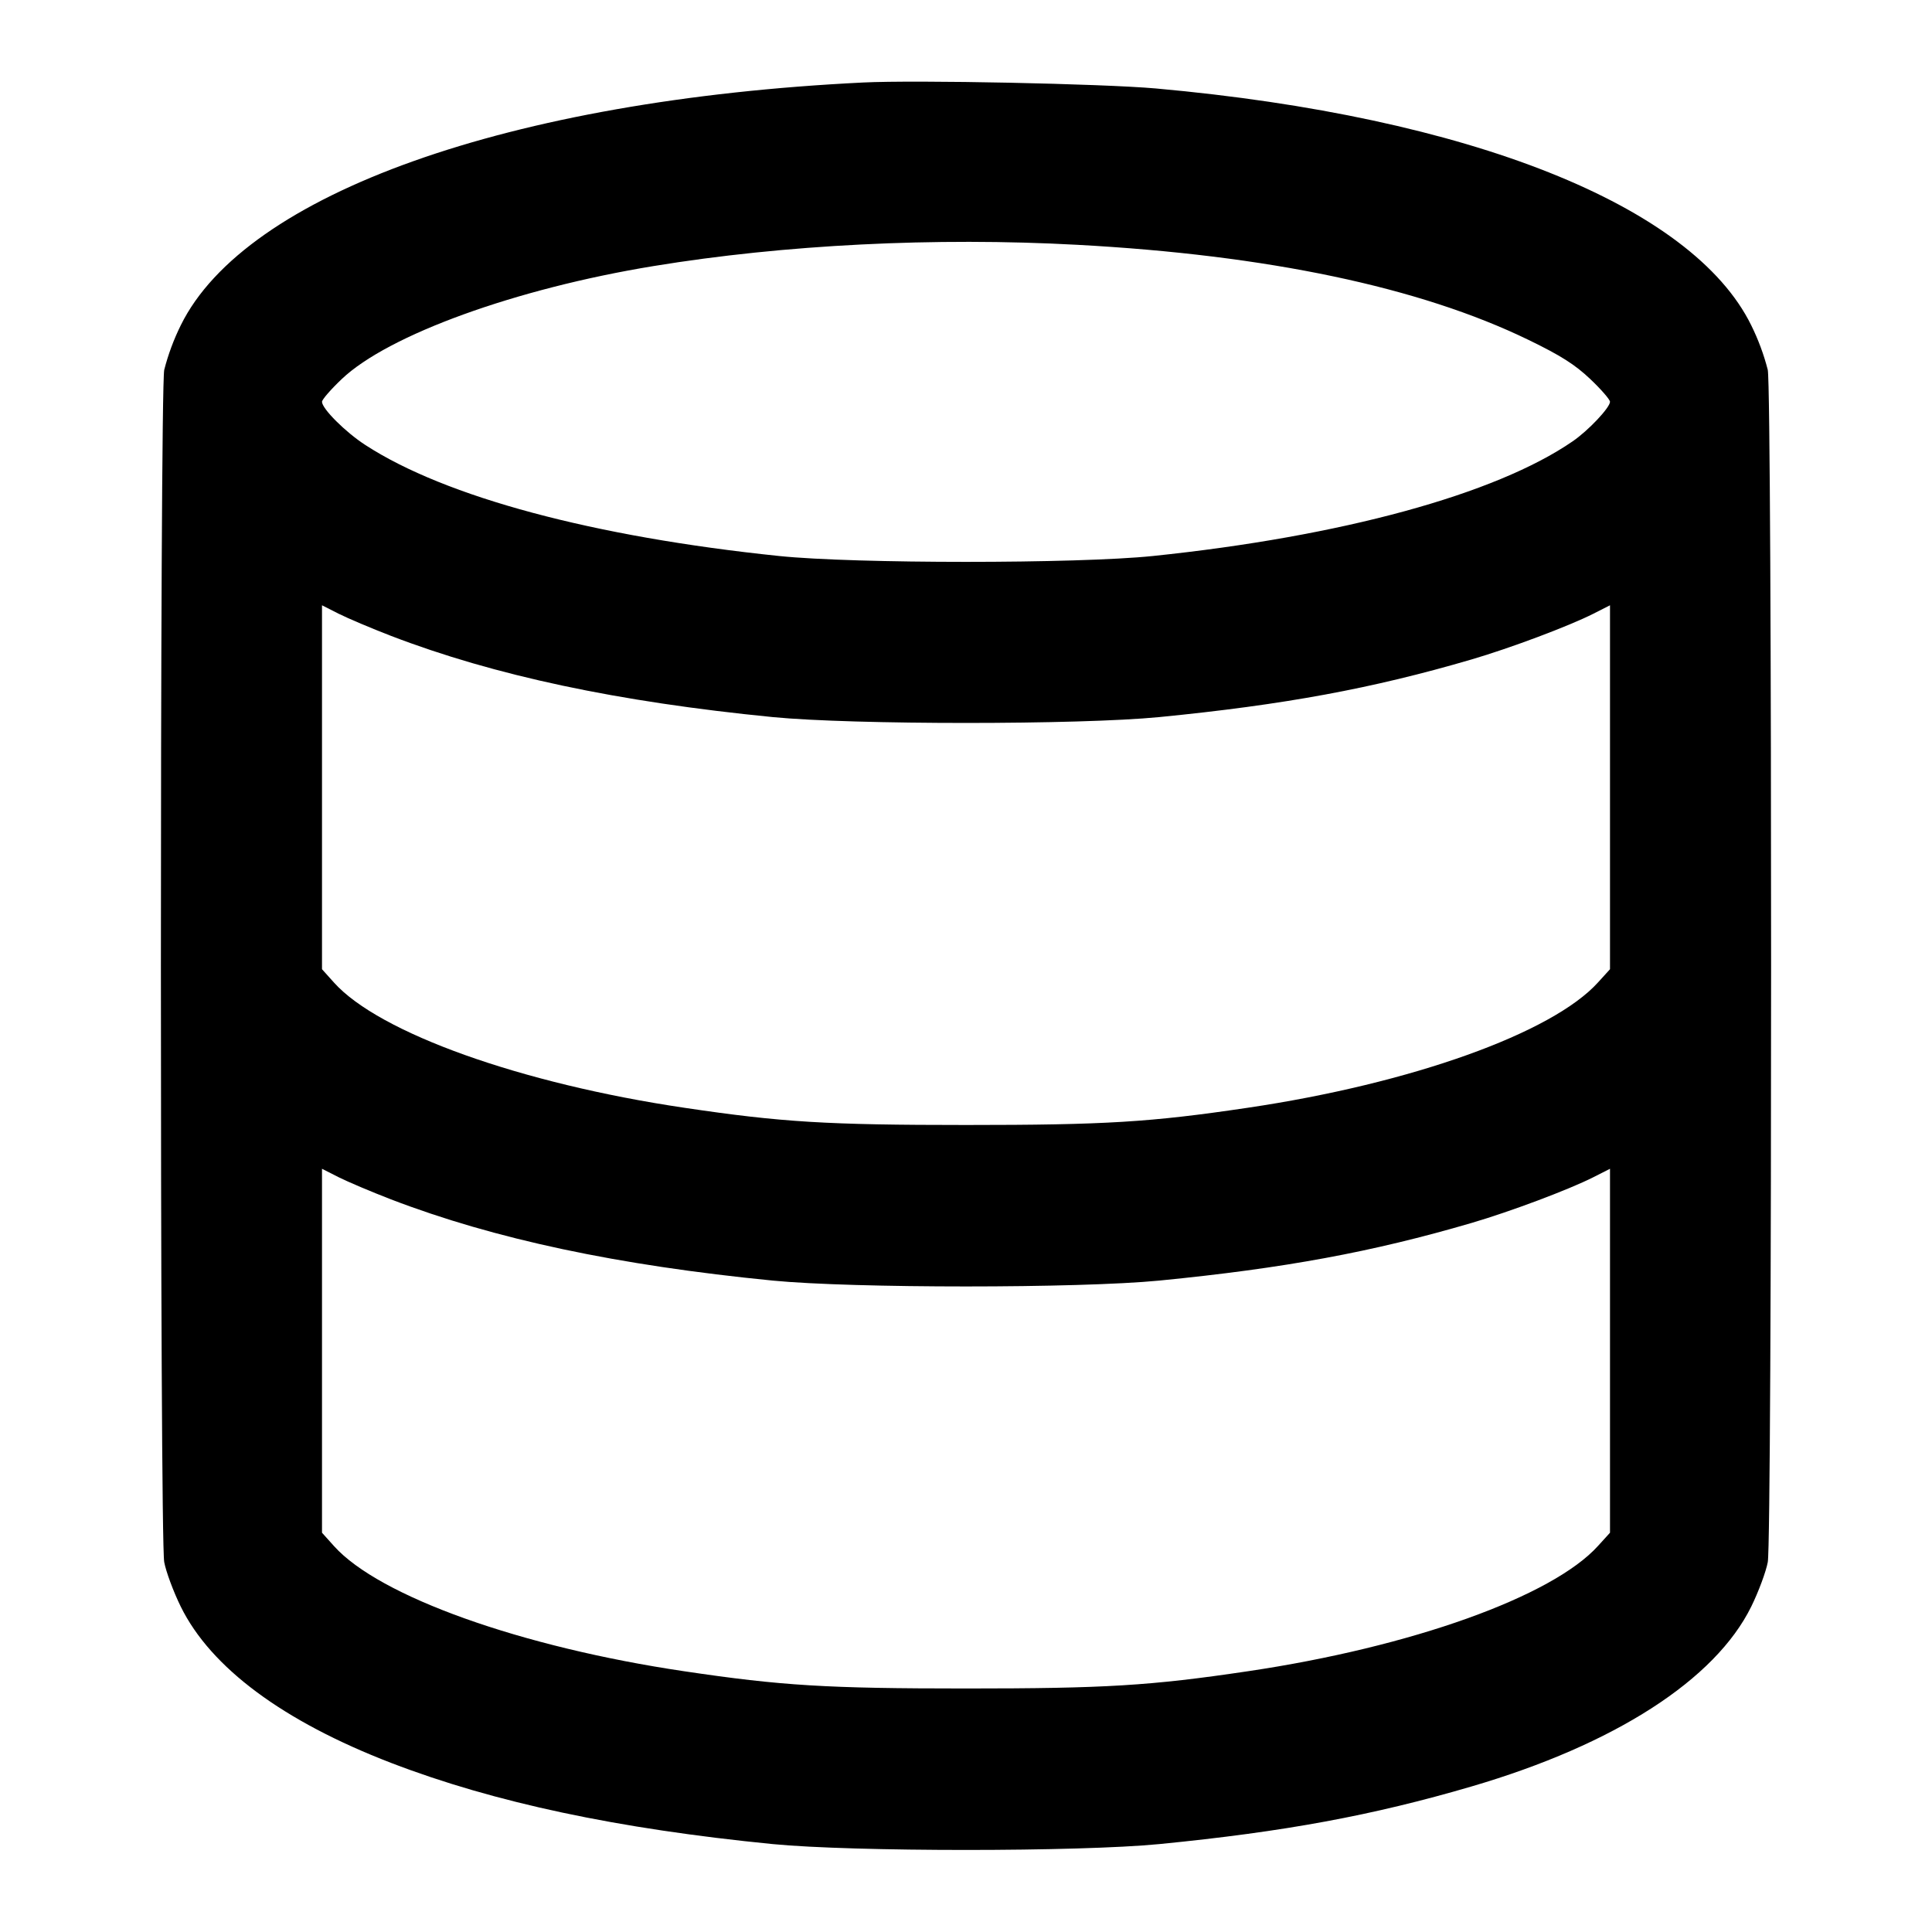
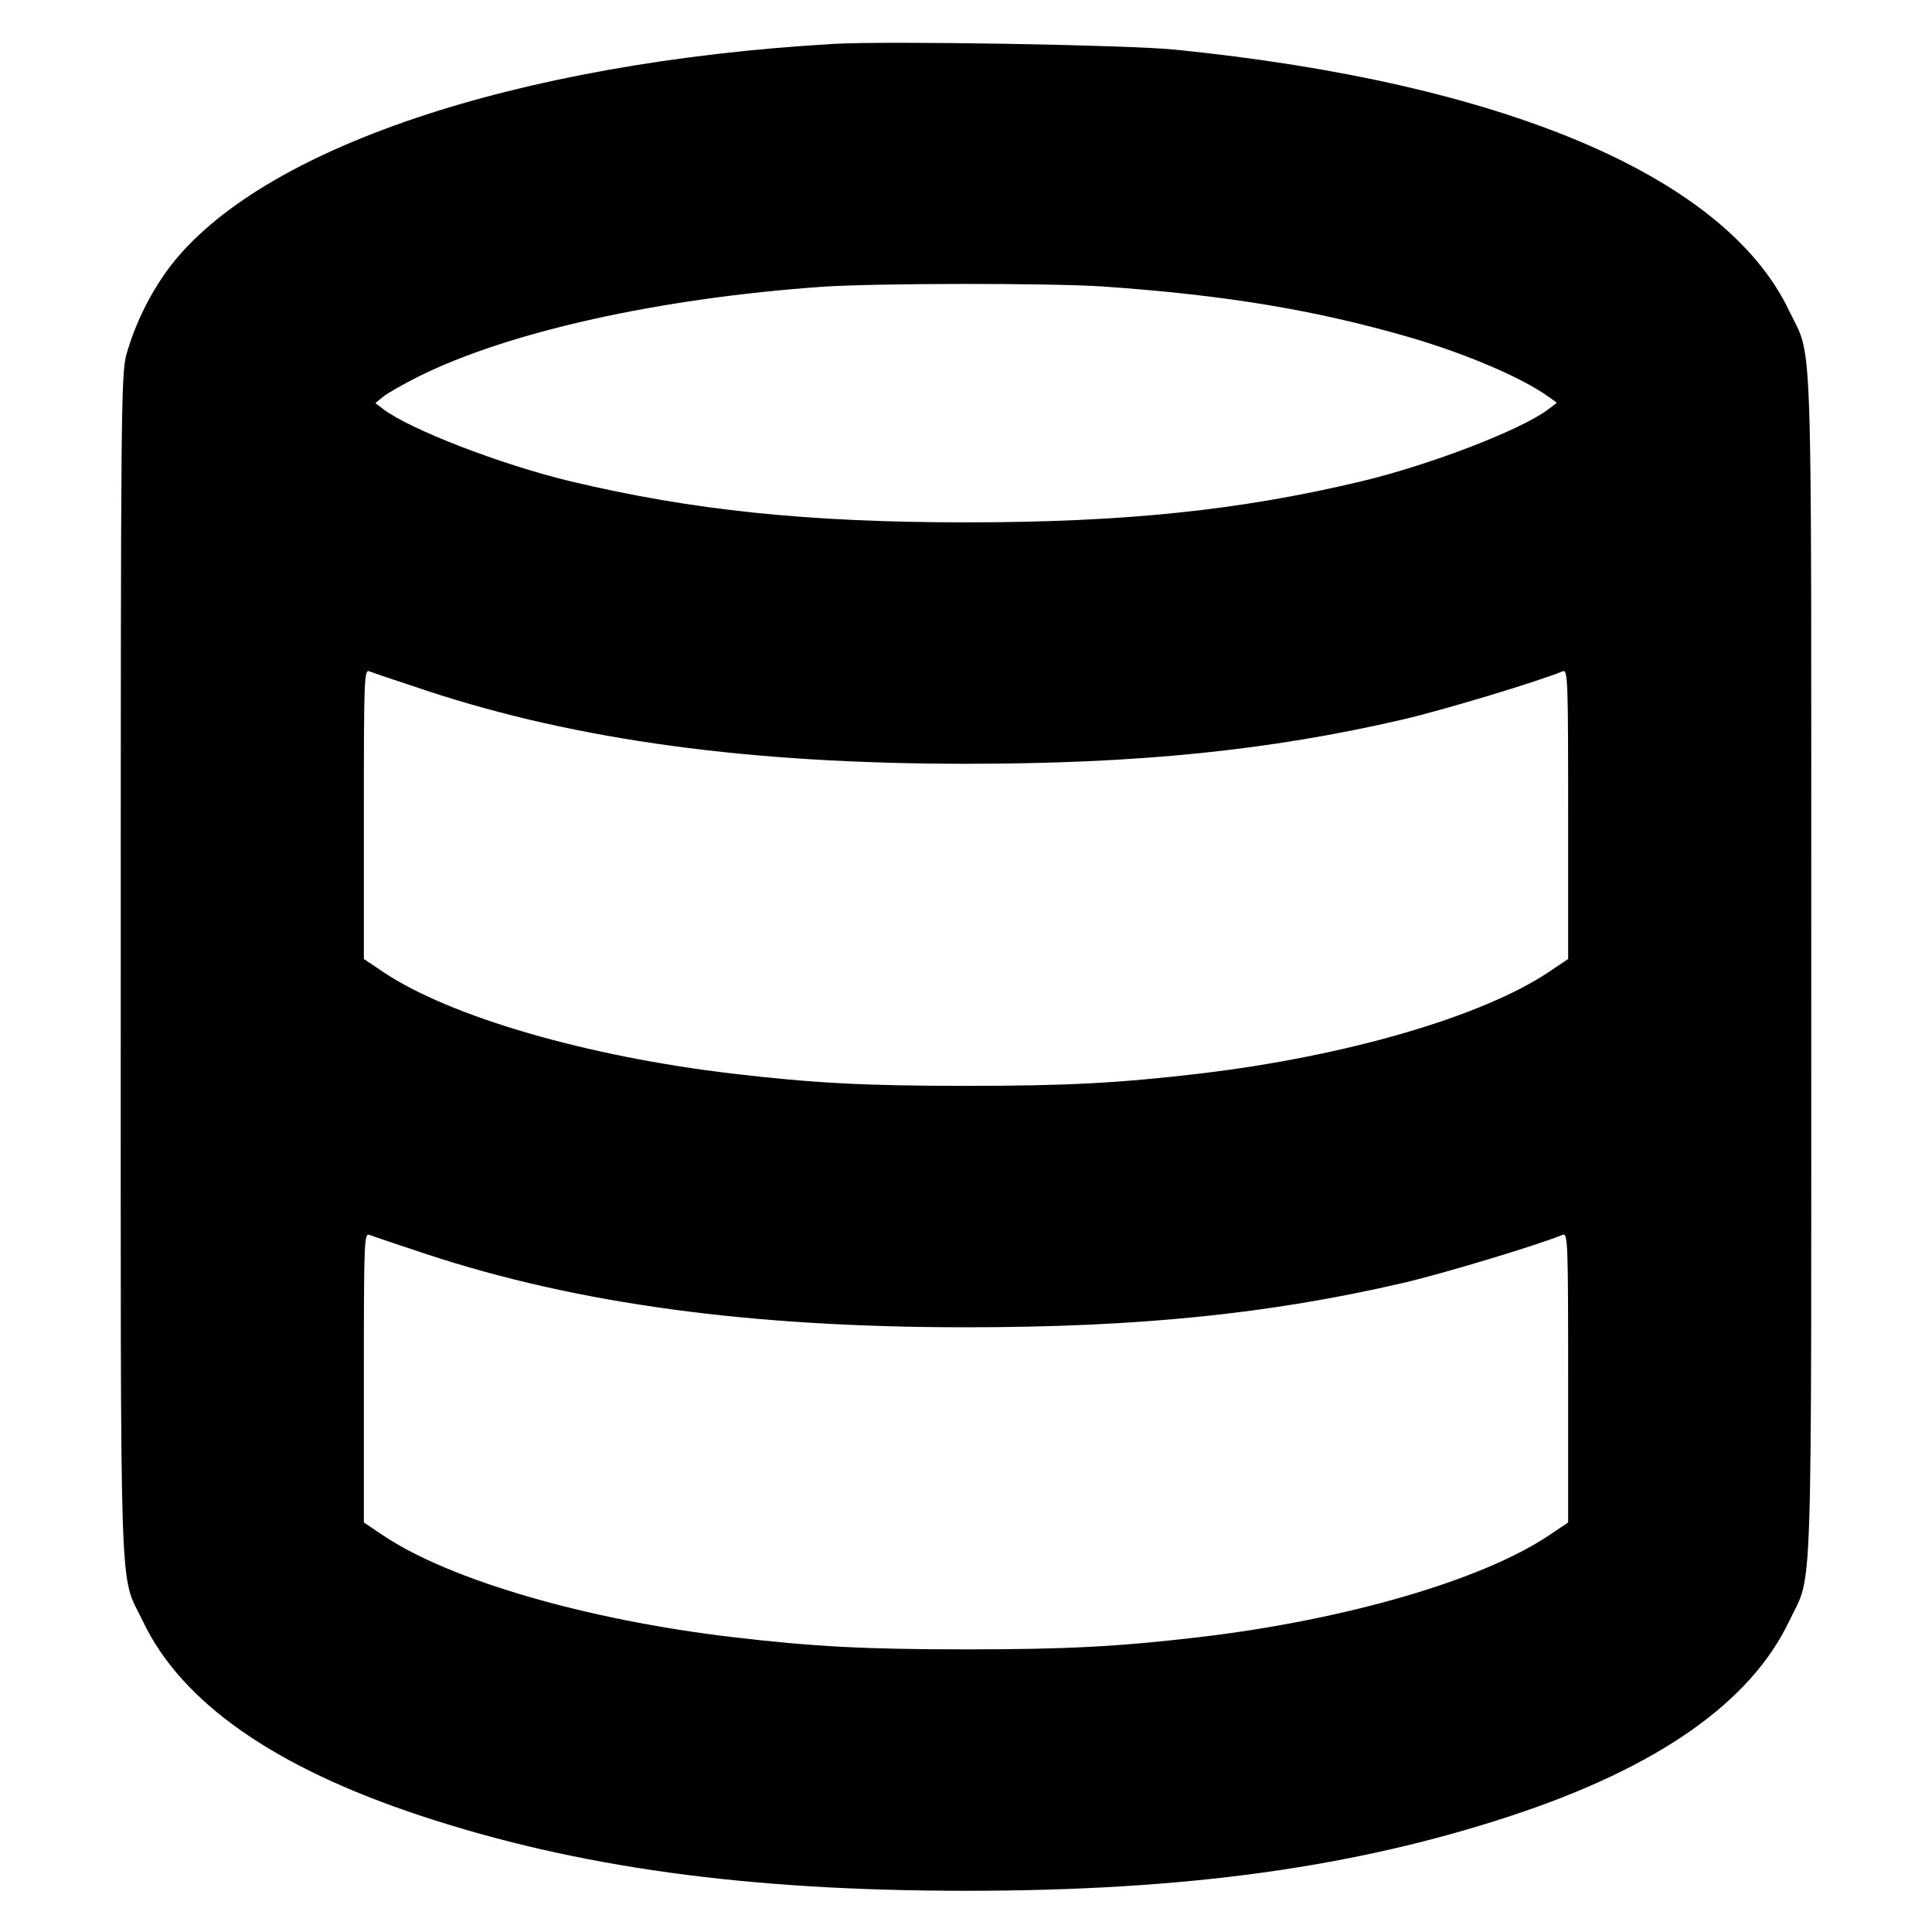
- <svg xmlns="http://www.w3.org/2000/svg" width="24" height="24" fill="none" stroke="currentColor" stroke-width="2" stroke-linecap="round" stroke-linejoin="round" class="lucide lucide-database">
-   <path d="M10.72 1.025c-4.394.216-7.671 1.383-8.474 3.015a2.843 2.843 0 0 0-.206.555c-.055.295-.055 14.515 0 14.81.022.118.114.367.205.552.373.759 1.272 1.426 2.615 1.943 1.28.492 2.814.818 4.74 1.008.995.097 3.805.097 4.8 0 1.556-.153 2.648-.355 3.88-.716 1.778-.521 3.027-1.325 3.475-2.235.091-.185.183-.434.205-.552.055-.295.055-14.515 0-14.81a2.843 2.843 0 0 0-.206-.555c-.733-1.49-3.502-2.591-7.394-2.941-.666-.059-2.98-.107-3.64-.074m2.66 2.016c2.369.128 4.257.526 5.605 1.18.406.197.58.308.77.488.135.128.245.255.245.282 0 .072-.27.359-.465.492-.956.658-2.872 1.181-5.215 1.424-.939.097-3.701.097-4.64 0-2.306-.239-4.147-.733-5.14-1.378-.248-.16-.54-.452-.54-.538 0-.027.11-.154.245-.282.577-.549 2.164-1.124 3.875-1.404 1.622-.266 3.496-.36 5.26-.264M4.857 7.899c1.284.493 2.816.819 4.743 1.009.995.097 3.805.097 4.8 0 1.556-.153 2.648-.355 3.88-.716.481-.141 1.209-.414 1.513-.568L20 7.519v4.521l-.148.163c-.568.63-2.32 1.257-4.352 1.558-1.211.18-1.771.214-3.5.214s-2.289-.034-3.5-.214c-2.03-.301-3.789-.93-4.35-1.554L4 12.04V7.519l.207.105c.114.057.406.181.65.275m0 7c1.284.493 2.816.819 4.743 1.009.995.097 3.805.097 4.8 0 1.556-.153 2.648-.355 3.88-.716.481-.141 1.209-.414 1.513-.568l.207-.105v4.521l-.148.163c-.568.63-2.32 1.257-4.352 1.558-1.211.18-1.771.214-3.5.214s-2.289-.034-3.5-.214c-2.03-.301-3.789-.93-4.35-1.554L4 19.04v-4.521l.207.105c.114.057.406.181.65.275" fill-rule="evenodd" fill="#000" stroke="none" />
+ <svg xmlns="http://www.w3.org/2000/svg" width="24" height="24" fill="none" stroke="currentColor" stroke-linecap="round" stroke-linejoin="round" stroke-width="3">
+   <path fill="#000" fill-rule="evenodd" stroke="none" d="M10.36.545c-3.962.23-7.139 1.3-8.26 2.782A3.4 3.4 0 0 0 1.571 4.4c-.067.245-.071.692-.071 7.6 0 8.188-.023 7.513.275 8.14q.721 1.513 3.451 2.416c1.943.642 4.053.932 6.774.932s4.818-.288 6.773-.932c1.817-.599 2.972-1.407 3.452-2.416.298-.627.275.048.275-8.14s.023-7.513-.275-8.14C21.432 2.194 18.697 1.03 14.6.617c-.592-.06-3.572-.11-4.24-.072m3.34 3.014c1.514.105 2.631.29 3.8.628.712.207 1.412.506 1.741.745l.099.071-.1.077c-.331.255-1.467.693-2.332.9-1.503.359-2.945.509-4.908.509s-3.405-.15-4.908-.509c-.861-.206-1.996-.643-2.331-.898l-.098-.075.098-.08c.055-.044.251-.156.437-.249 1.118-.557 2.992-.974 5.022-1.116.651-.045 2.836-.047 3.48-.003M5.3 8.58c1.872.617 4.018.908 6.7.908 2.136 0 3.767-.165 5.43-.551.495-.115 1.663-.467 1.98-.597.066-.027.07.073.07 1.772v1.801l-.246.165c-.829.553-2.525 1.046-4.335 1.259-1.002.118-1.65.152-2.899.152s-1.897-.034-2.899-.152c-1.81-.213-3.506-.706-4.335-1.259l-.246-.165v-1.801c0-1.699.004-1.799.07-1.772.039.016.358.124.71.24m0 7c1.872.617 4.018.908 6.7.908 2.136 0 3.767-.165 5.43-.551.495-.115 1.663-.467 1.98-.597.066-.027.07.073.07 1.772v1.801l-.246.165c-.829.553-2.525 1.046-4.335 1.259-1.002.118-1.65.152-2.899.152s-1.897-.034-2.899-.152c-1.81-.213-3.506-.706-4.335-1.259l-.246-.165v-1.801c0-1.699.004-1.799.07-1.772.039.016.358.124.71.24" />
</svg>
